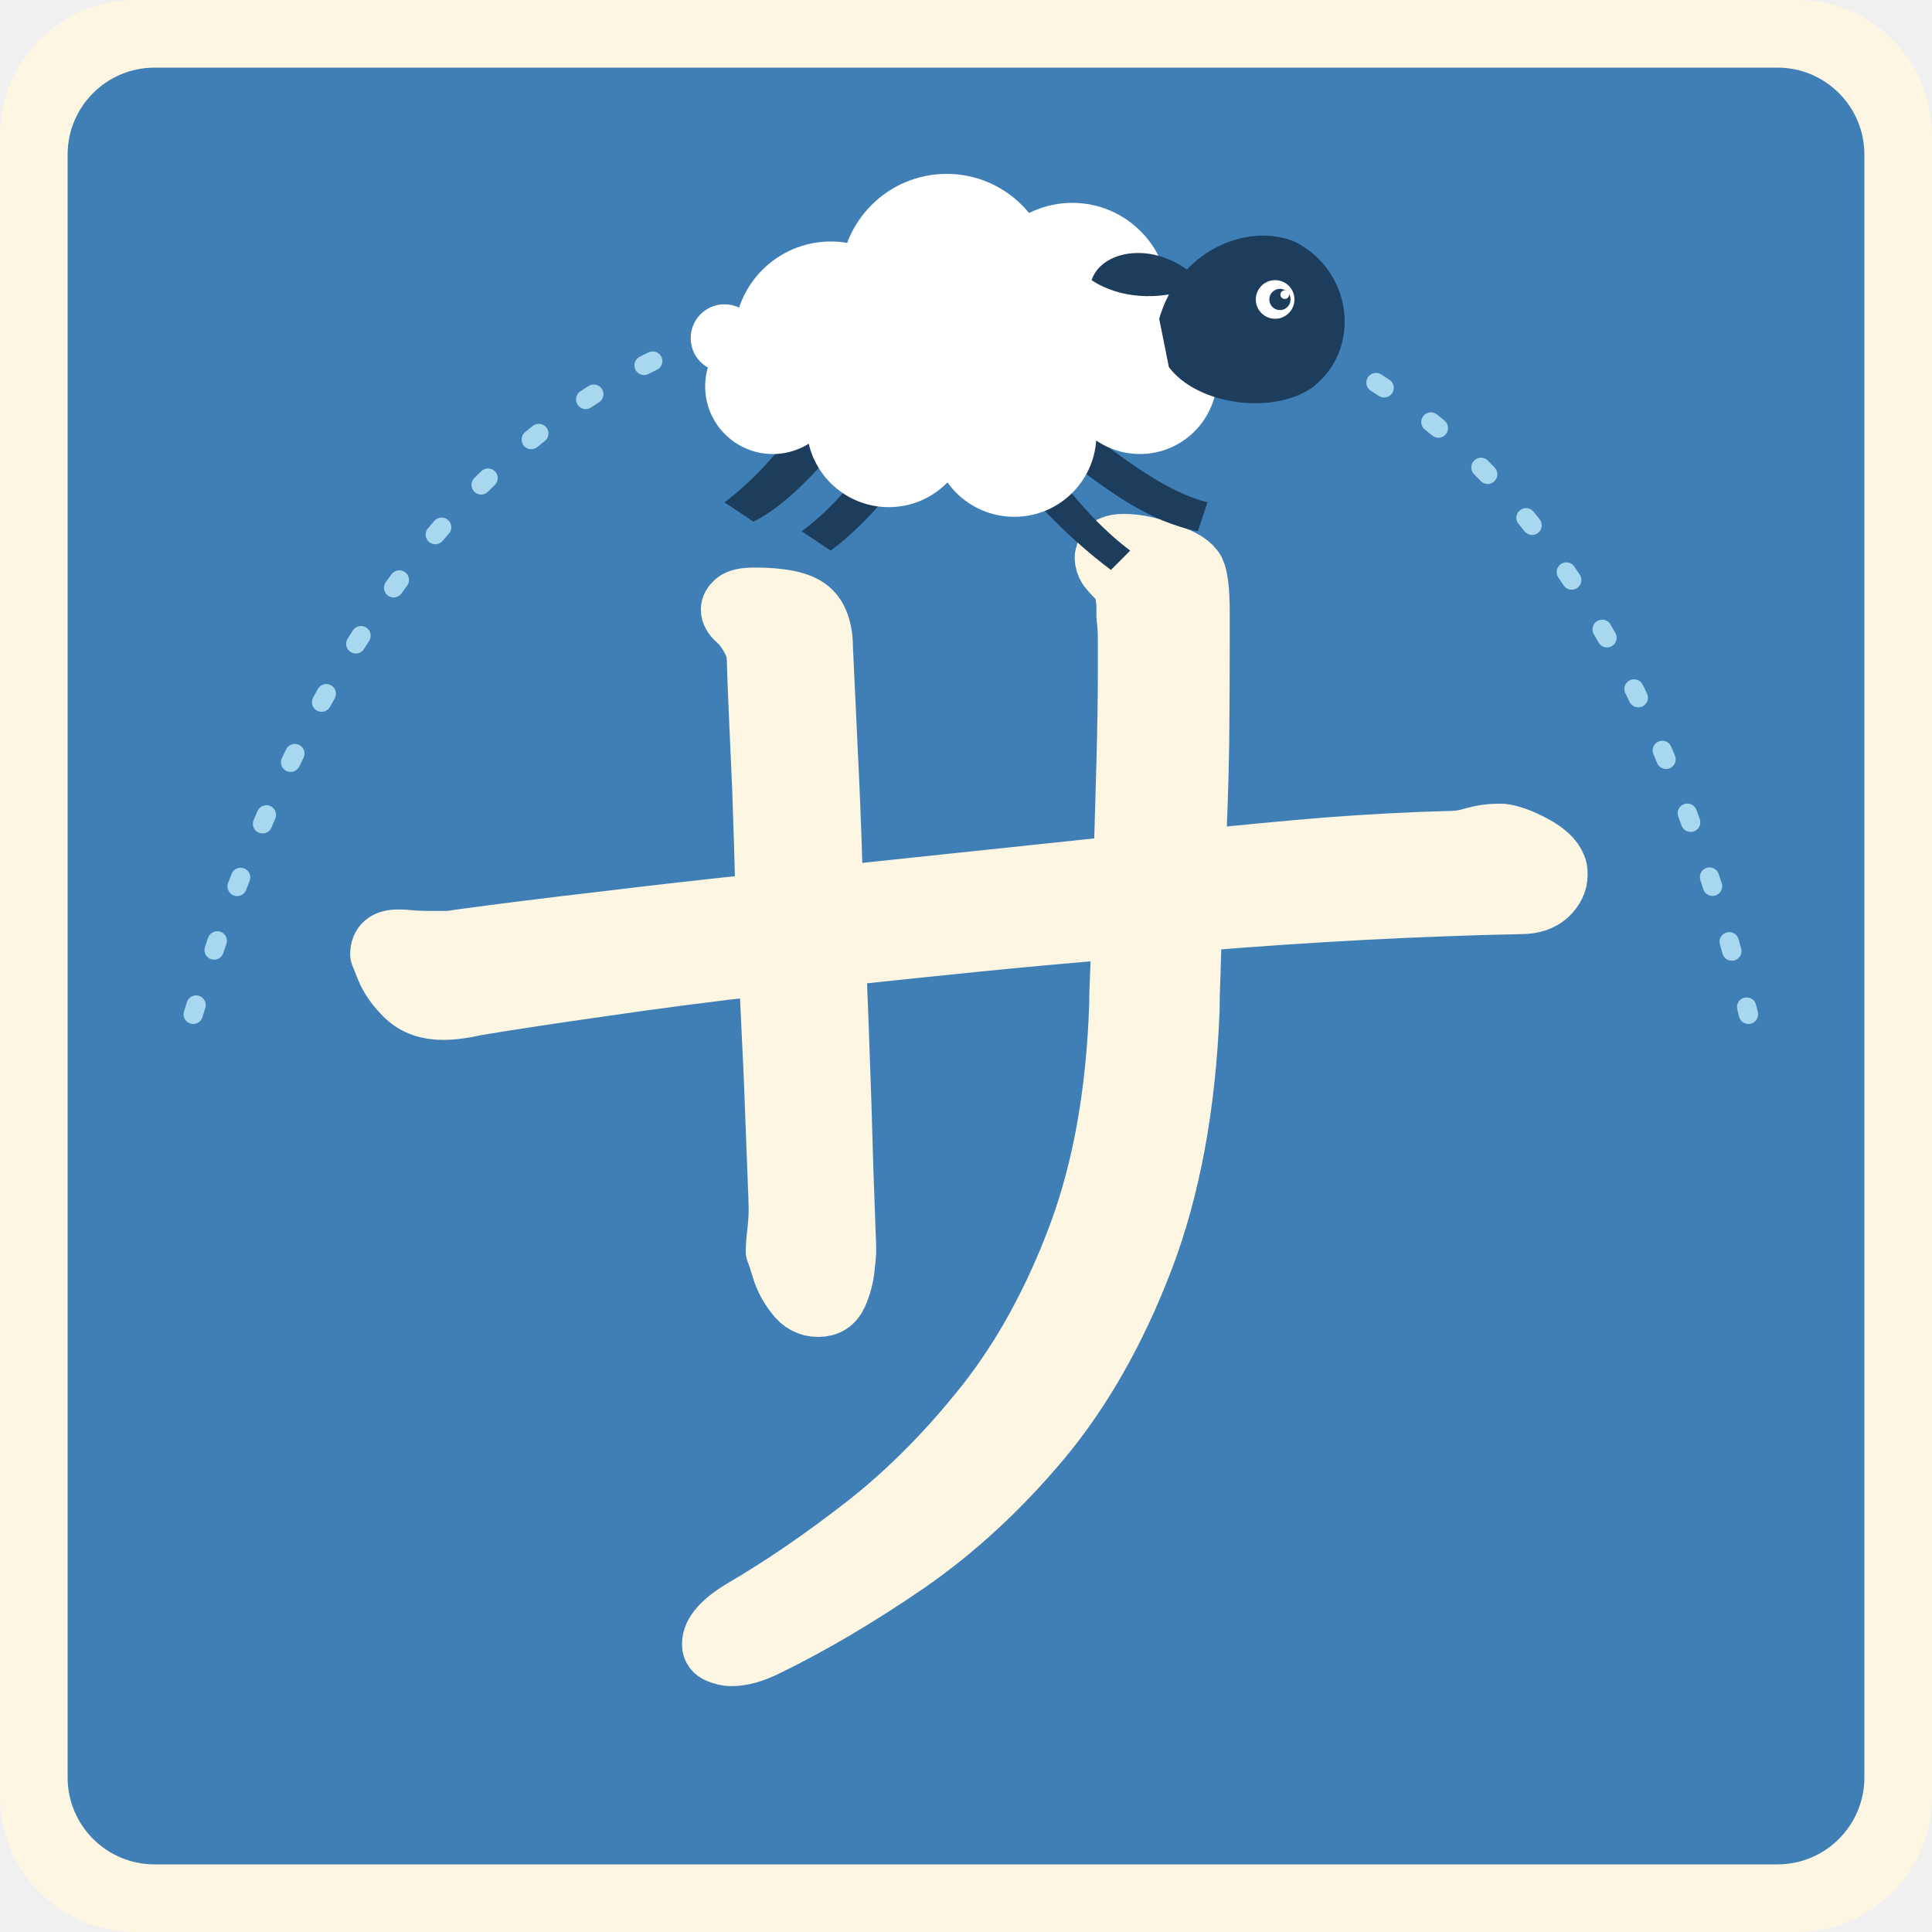
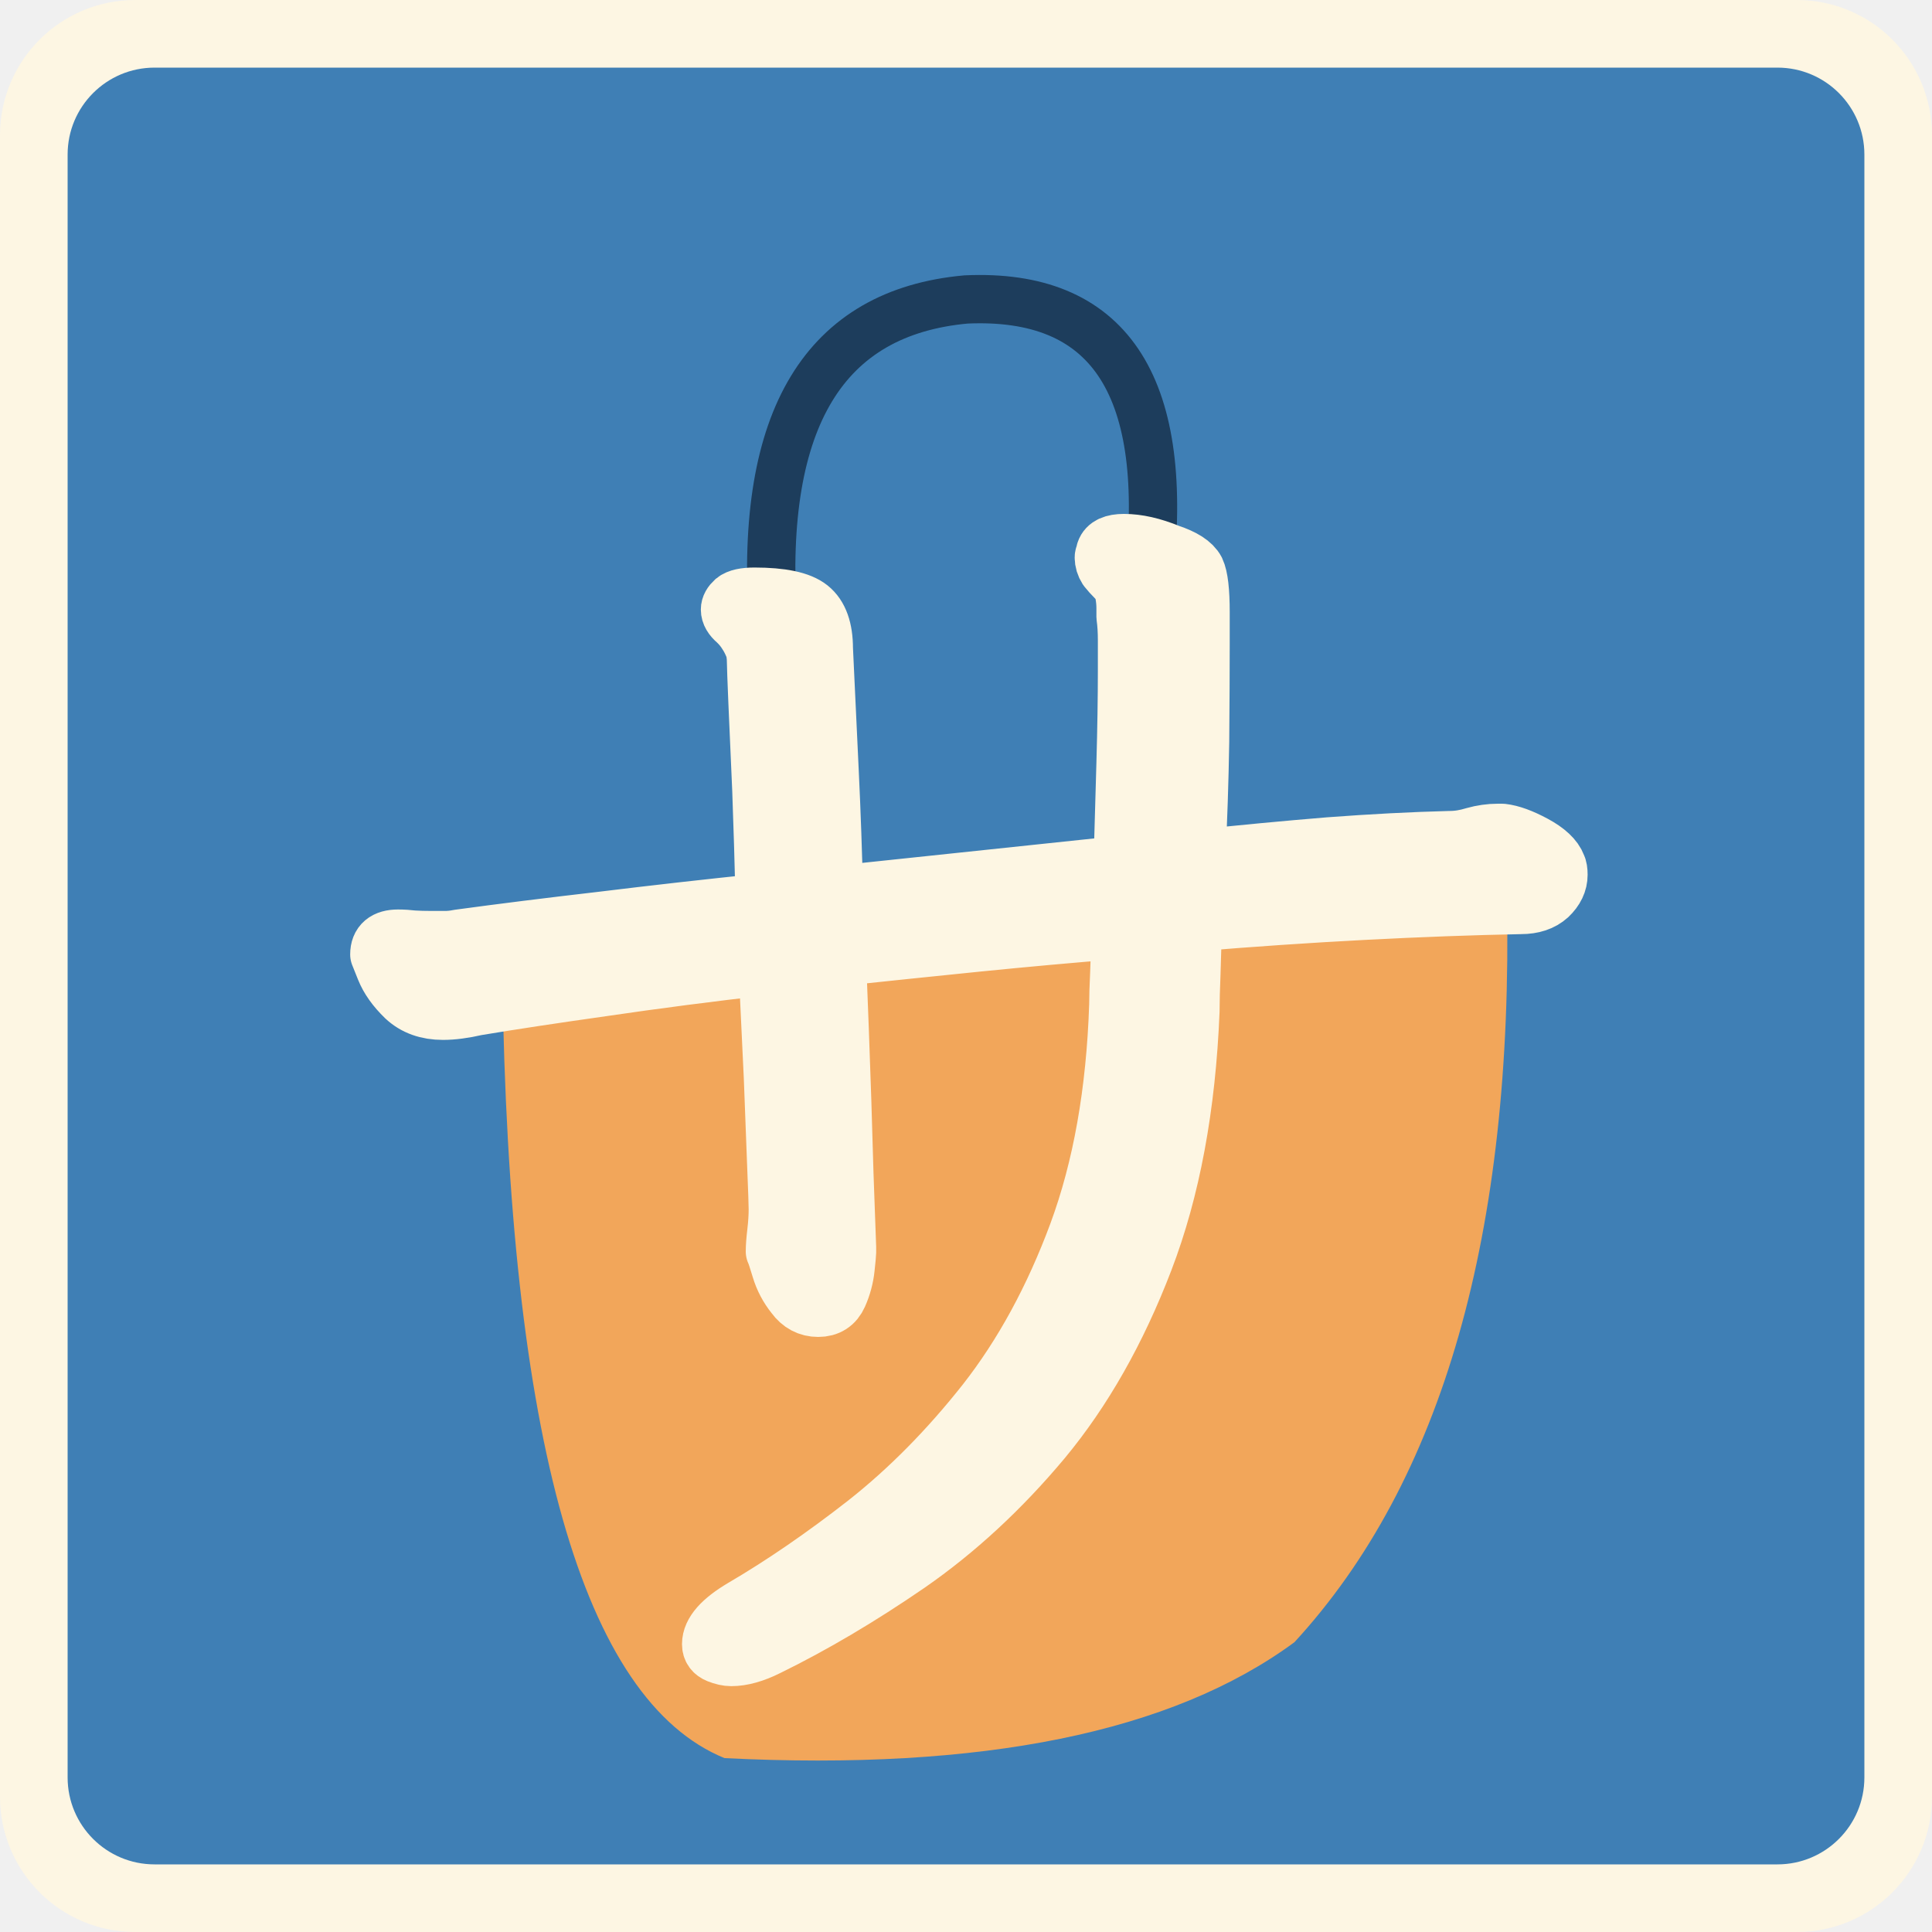
<svg xmlns="http://www.w3.org/2000/svg" viewBox="0 0 400 400">
  <rect width="400" height="400" rx="28" fill="#fdf6e3" />
  <defs>
    <clipPath id="card">
      <rect x="14" y="14" width="372" height="372" rx="18" />
    </clipPath>
  </defs>
  <rect x="14" y="14" width="372" height="372" rx="18" fill="#3f7fb5" />
  <g clip-path="url(#card)">
-     <path d="M40 210Q80 80 168 64M246 64Q330 80 362 210" fill="none" stroke="#a8d8f0" stroke-width="4" stroke-dasharray="2 12" stroke-linecap="round" />
+     <path d="M104 202L312 186Q314 290 268 340Q230 368 150 364Q106 346 104 202Z" fill="#f2a65a" />
+     <path d="M160 128Q156 66 200 62Q244 60 238 118" fill="none" stroke="#1d3d5c" stroke-width="10" stroke-linecap="round" />
  </g>
  <path id="glyph" d="M311.0 172.4L310.1 172.4Q307.7 172.4 305.2 173.1Q302.6 173.9 300.2 173.9Q288.5 174.2 275.2 175.2Q261.8 176.3 247.7 177.8Q248.3 165.8 248.5 153.6Q248.6 141.5 248.6 133.1L248.6 126.8Q248.6 120.2 247.6 118.1Q246.5 116.0 242.0 114.5Q236.9 112.4 232.7 112.4Q229.4 112.4 228.8 114.2Q228.8 114.5 228.7 114.8Q228.5 115.1 228.5 115.4Q228.5 116.6 229.2 117.7Q230.0 118.7 230.9 119.6Q232.4 121.1 232.7 122.8Q233.0 124.4 233.0 125.9L233.0 127.7Q233.3 129.8 233.3 132.6Q233.3 135.5 233.3 138.8Q233.3 147.2 233.0 158.0Q232.7 168.8 232.4 179.0L172.7 185.3Q172.4 172.4 171.8 159.8Q171.2 147.2 170.6 134.3Q170.6 128.3 167.6 125.9Q164.6 123.5 156.2 123.5Q153.2 123.5 152.1 124.4Q151.1 125.3 151.1 126.2Q151.1 127.4 152.5 128.6Q153.8 129.8 154.7 131.3Q155.3 132.2 155.9 133.6Q156.5 134.9 156.5 137.3Q156.5 138.2 156.8 145.4Q157.1 152.6 157.6 163.6Q158.0 174.5 158.3 186.8Q140.9 188.6 124.6 190.6Q108.2 192.5 95.0 194.3Q93.5 194.6 92.2 194.6Q90.8 194.6 89.3 194.6Q87.2 194.6 85.6 194.5Q83.9 194.3 82.4 194.3Q78.5 194.3 78.5 197.6Q78.5 197.6 79.7 200.6Q80.9 203.6 83.9 206.5Q86.9 209.3 91.7 209.3Q94.7 209.3 98.6 208.4Q109.4 206.6 125.0 204.4Q140.6 202.1 158.9 200.0Q159.5 212.3 160.0 223.2Q160.4 234.2 160.7 241.6Q161.0 248.9 161.0 250.4Q161.0 252.5 160.7 255.1Q160.4 257.6 160.4 259.1Q160.7 259.7 161.6 262.7Q162.5 265.7 164.5 268.2Q166.4 270.8 169.4 270.8Q172.4 270.8 173.6 268.1Q174.8 265.4 175.1 262.5Q175.4 259.7 175.4 259.4L175.4 258.2Q174.8 242.9 174.4 227.9Q173.9 212.9 173.3 198.2Q187.4 196.7 202.2 195.2Q217.1 193.7 232.1 192.5Q231.8 197.3 231.7 201.5Q231.5 205.7 231.5 208.1Q230.6 235.1 223.1 255.4Q215.6 275.6 204.1 290.3Q192.5 305.0 179.3 315.4Q166.1 325.7 153.8 332.9Q147.2 336.8 147.2 340.4Q147.2 341.9 148.7 342.5Q150.2 343.1 151.4 343.1Q154.7 343.1 158.9 341.0Q173.0 334.1 188.0 323.8Q203.0 313.4 215.8 298.1Q228.5 282.8 236.9 260.9Q245.3 239.0 246.5 209.3Q246.5 206.3 246.7 201.5Q246.8 196.7 247.1 191.0Q265.1 189.5 282.4 188.6Q299.6 187.7 314.9 187.4Q318.5 187.4 320.6 185.5Q322.7 183.5 322.7 181.1Q322.7 179.9 322.4 179.3Q321.5 176.9 317.6 174.8Q313.7 172.7 311.0 172.4Z" fill="#fdf6e3" stroke="#fdf6e3" stroke-width="12" stroke-linejoin="round" />
  <g clip-path="url(#card)">
-     <g fill="#1d3d5c">
-       <path d="M176 90C170 96 164 104 156 108L150 104C158 98 164 90 168 84Z" />
-       <path d="M192 92C186 100 180 108 172 114L166 110C174 104 180 96 184 88Z" />
-       <path d="M226 90C234 96 242 102 250 104L248 110C238 108 230 102 222 96Z" />
-       <path d="M214 92C220 100 226 108 234 114L230 118C222 112 214 104 208 96Z" />
-     </g>
-     <g fill="#ffffff">
-       <circle cx="172" cy="70" r="20" />
-       <circle cx="196" cy="58" r="22" />
-       <circle cx="222" cy="62" r="20" />
-       <circle cx="236" cy="78" r="16" />
-       <circle cx="184" cy="88" r="17" />
-       <circle cx="210" cy="90" r="17" />
-       <circle cx="160" cy="80" r="14" />
-     </g>
-     <path d="M240 66C244 52 258 46 268 50C280 56 282 72 272 80C264 86 248 84 242 76Z" fill="#1d3d5c" />
-     <path d="M246 56C238 50 228 52 226 58C232 62 240 62 246 60Z" fill="#1d3d5c" />
-     <circle cx="264" cy="62" r="4" fill="#ffffff" />
-     <circle cx="265" cy="62" r="2.2" fill="#1d3d5c" />
-     <circle cx="266" cy="61" r="0.9" fill="#ffffff" />
-     <circle cx="150" cy="70" r="7" fill="#ffffff" />
-   </g>
+ 
+ </g>
</svg>
